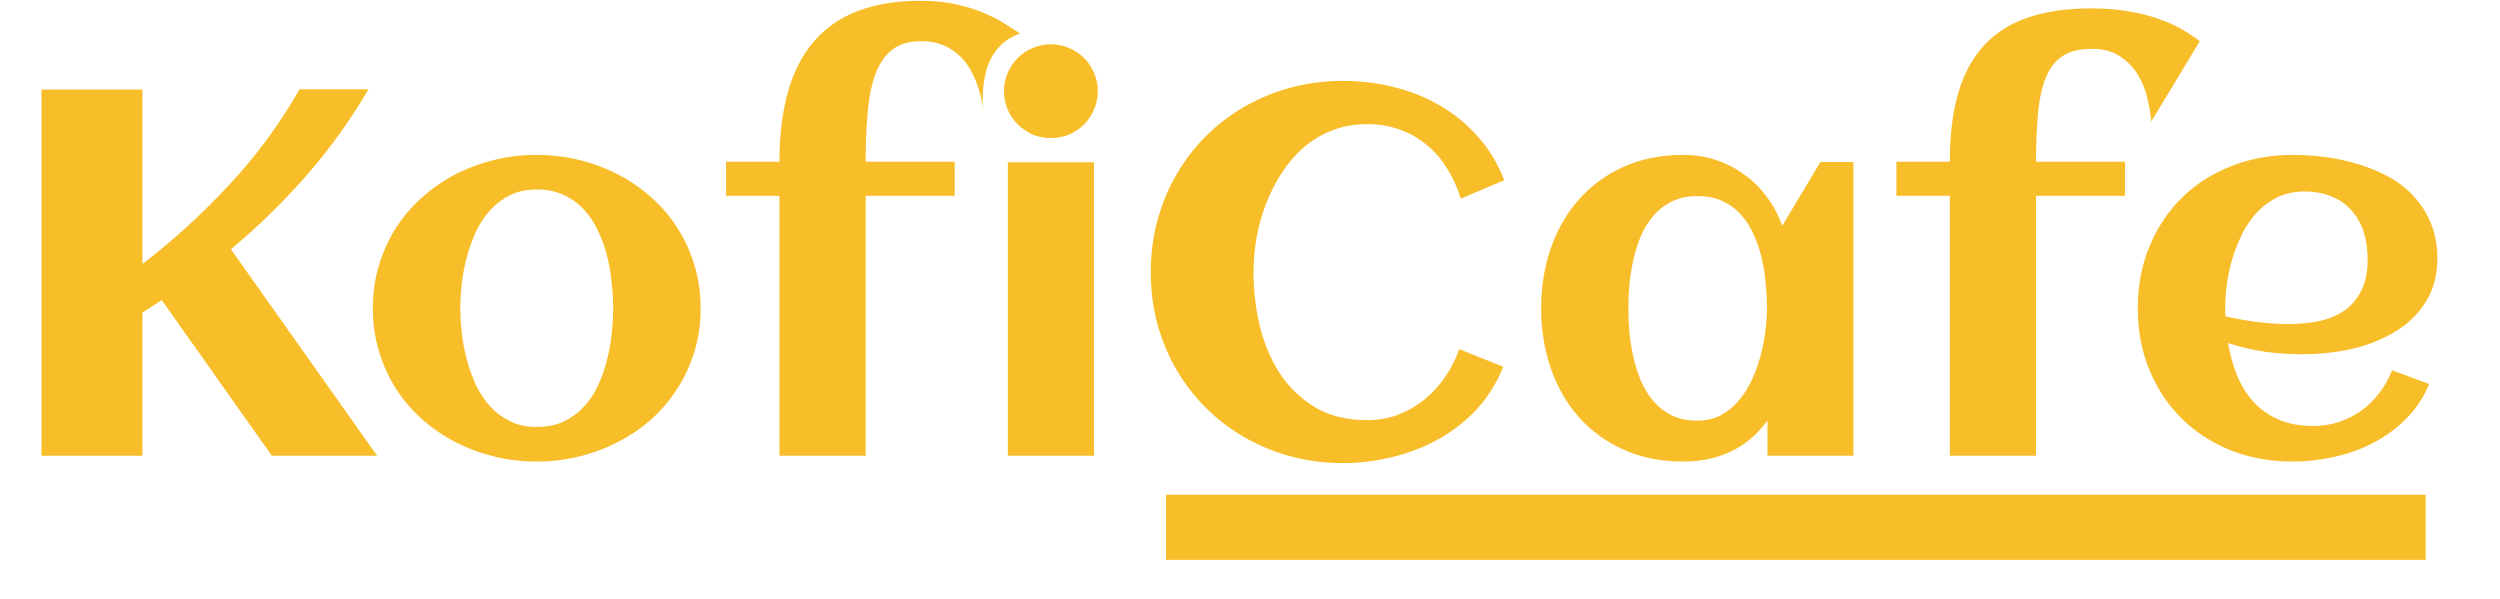
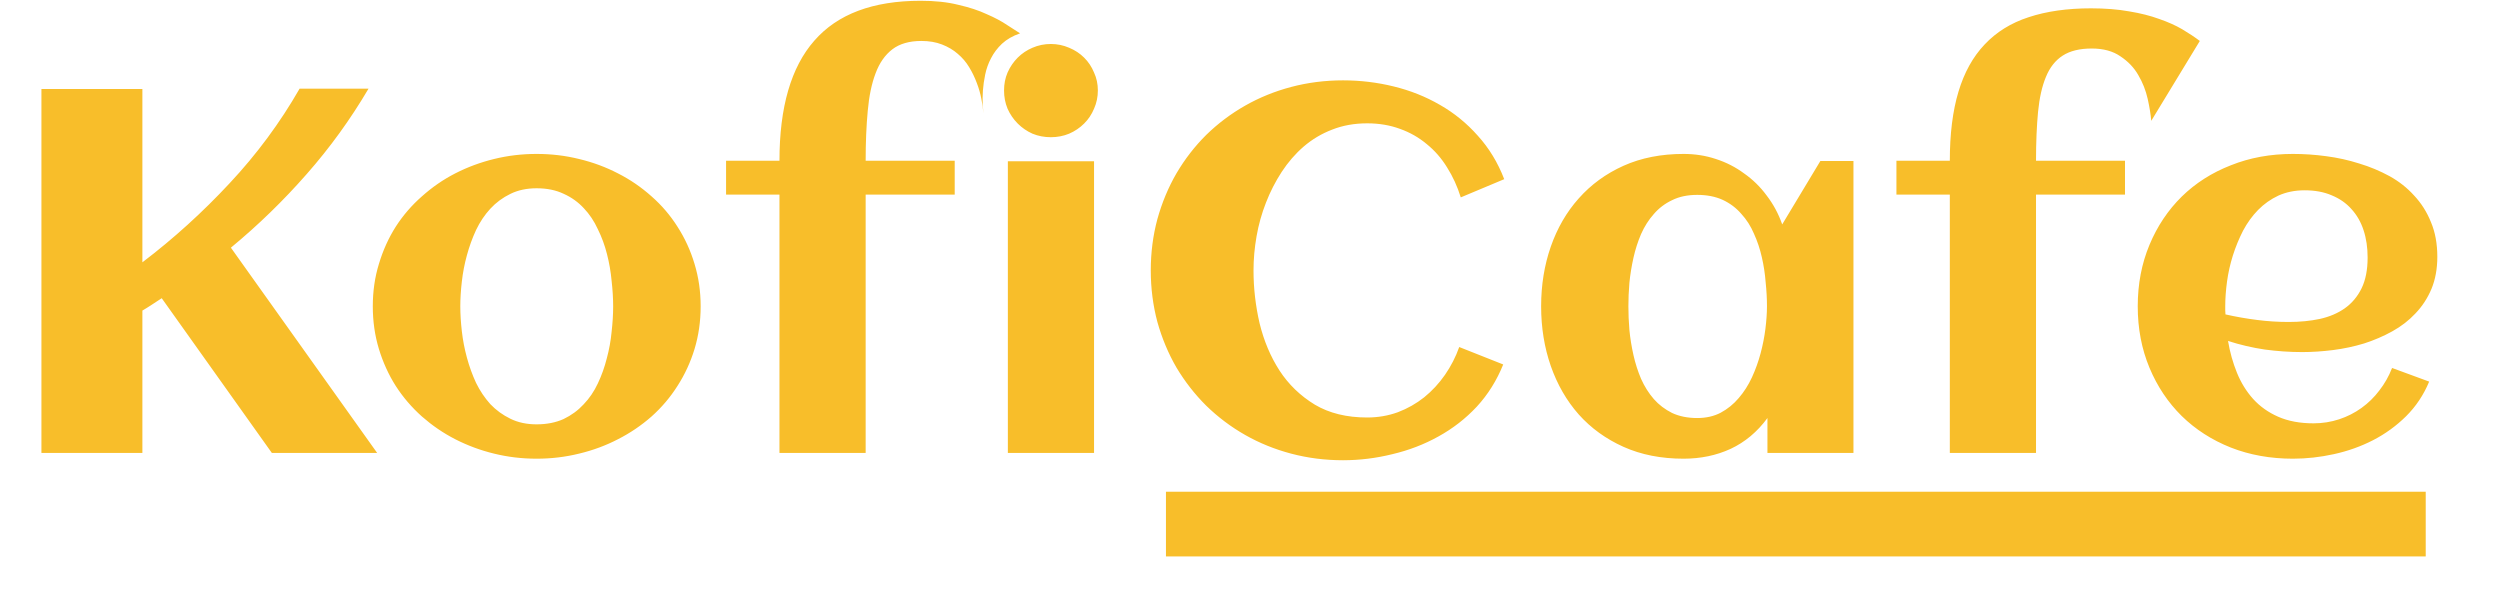
- <svg xmlns="http://www.w3.org/2000/svg" width="192" height="46" viewBox="0 0 192 46" fill="none">
-   <rect x="89.547" y="38" width="96.746" height="5" fill="#F8BE2A" />
-   <path d="M10.938 35H3.184V6.875H10.938V20.273C13.333 18.438 15.566 16.4 17.637 14.16C19.72 11.921 21.51 9.486 23.008 6.855H28.301C26.921 9.212 25.338 11.413 23.555 13.457C21.771 15.501 19.831 17.396 17.734 19.141L28.965 35H20.879L12.422 23.047C12.175 23.216 11.927 23.379 11.68 23.535C11.445 23.691 11.198 23.848 10.938 24.004V35ZM53.809 23.672C53.809 24.844 53.652 25.944 53.34 26.973C53.027 28.001 52.591 28.952 52.031 29.824C51.484 30.697 50.82 31.484 50.039 32.188C49.258 32.878 48.398 33.464 47.461 33.945C46.536 34.427 45.54 34.798 44.473 35.059C43.418 35.319 42.331 35.449 41.211 35.449C40.091 35.449 39.004 35.319 37.949 35.059C36.895 34.798 35.898 34.427 34.961 33.945C34.036 33.464 33.184 32.878 32.402 32.188C31.621 31.484 30.951 30.697 30.391 29.824C29.844 28.952 29.414 28.001 29.102 26.973C28.789 25.931 28.633 24.831 28.633 23.672C28.633 22.513 28.789 21.419 29.102 20.391C29.414 19.349 29.844 18.392 30.391 17.52C30.951 16.647 31.621 15.866 32.402 15.176C33.184 14.473 34.036 13.88 34.961 13.398C35.898 12.917 36.895 12.546 37.949 12.285C39.004 12.025 40.091 11.895 41.211 11.895C42.331 11.895 43.418 12.025 44.473 12.285C45.54 12.546 46.536 12.917 47.461 13.398C48.398 13.88 49.258 14.473 50.039 15.176C50.82 15.866 51.484 16.647 52.031 17.52C52.591 18.392 53.027 19.349 53.34 20.391C53.652 21.419 53.809 22.513 53.809 23.672ZM47.09 23.672C47.09 23.047 47.051 22.389 46.973 21.699C46.908 20.996 46.79 20.312 46.621 19.648C46.452 18.971 46.217 18.327 45.918 17.715C45.632 17.09 45.273 16.549 44.844 16.094C44.414 15.625 43.9 15.254 43.301 14.98C42.702 14.694 42.005 14.551 41.211 14.551C40.456 14.551 39.785 14.694 39.199 14.98C38.613 15.267 38.099 15.651 37.656 16.133C37.227 16.602 36.862 17.148 36.562 17.773C36.276 18.398 36.042 19.049 35.859 19.727C35.677 20.391 35.547 21.068 35.469 21.758C35.391 22.435 35.352 23.073 35.352 23.672C35.352 24.271 35.391 24.915 35.469 25.605C35.547 26.283 35.677 26.96 35.859 27.637C36.042 28.314 36.276 28.965 36.562 29.59C36.862 30.202 37.227 30.749 37.656 31.23C38.099 31.699 38.613 32.077 39.199 32.363C39.785 32.65 40.456 32.793 41.211 32.793C41.992 32.793 42.682 32.656 43.281 32.383C43.88 32.096 44.395 31.719 44.824 31.25C45.267 30.781 45.632 30.241 45.918 29.629C46.204 29.017 46.432 28.372 46.602 27.695C46.784 27.018 46.908 26.335 46.973 25.645C47.051 24.954 47.09 24.297 47.09 23.672ZM78.34 2.578C77.78 2.773 77.318 3.04 76.953 3.379C76.602 3.717 76.322 4.089 76.113 4.492C75.905 4.896 75.755 5.319 75.664 5.762C75.573 6.191 75.514 6.602 75.488 6.992C75.462 7.383 75.456 7.734 75.469 8.047C75.495 8.359 75.514 8.594 75.527 8.75C75.501 8.411 75.449 8.04 75.371 7.637C75.293 7.233 75.176 6.823 75.019 6.406C74.863 5.99 74.668 5.586 74.434 5.195C74.199 4.805 73.906 4.46 73.555 4.16C73.216 3.861 72.812 3.62 72.344 3.438C71.888 3.255 71.361 3.164 70.762 3.164C69.837 3.164 69.095 3.379 68.535 3.809C67.975 4.238 67.546 4.857 67.246 5.664C66.947 6.458 66.745 7.428 66.641 8.574C66.537 9.707 66.484 10.99 66.484 12.422H73.32V15.039H66.484V35H59.863V15.039H55.762V12.422H59.863C59.863 8.281 60.755 5.189 62.539 3.145C64.323 1.087 67.044 0.059 70.703 0.059C71.797 0.059 72.76 0.163 73.594 0.371C74.44 0.566 75.169 0.807 75.781 1.094C76.406 1.367 76.927 1.647 77.344 1.934C77.76 2.207 78.092 2.422 78.34 2.578ZM84.316 6.992C84.316 7.487 84.219 7.956 84.023 8.398C83.841 8.841 83.587 9.225 83.262 9.551C82.936 9.876 82.552 10.137 82.109 10.332C81.667 10.514 81.198 10.605 80.703 10.605C80.208 10.605 79.74 10.514 79.297 10.332C78.867 10.137 78.49 9.876 78.164 9.551C77.838 9.225 77.578 8.841 77.383 8.398C77.201 7.956 77.109 7.487 77.109 6.992C77.109 6.497 77.201 6.035 77.383 5.605C77.578 5.163 77.838 4.779 78.164 4.453C78.49 4.128 78.867 3.874 79.297 3.691C79.74 3.496 80.208 3.398 80.703 3.398C81.198 3.398 81.667 3.496 82.109 3.691C82.552 3.874 82.936 4.128 83.262 4.453C83.587 4.779 83.841 5.163 84.023 5.605C84.219 6.035 84.316 6.497 84.316 6.992ZM84.023 35H77.402V12.461H84.023V35ZM115.527 13.848L112.188 15.254C111.927 14.408 111.576 13.633 111.133 12.93C110.703 12.227 110.182 11.628 109.57 11.133C108.971 10.625 108.288 10.234 107.52 9.961C106.751 9.674 105.911 9.531 105 9.531C104.023 9.531 103.125 9.694 102.305 10.02C101.497 10.332 100.768 10.768 100.117 11.328C99.479 11.888 98.919 12.539 98.438 13.281C97.956 14.023 97.552 14.818 97.227 15.664C96.901 16.497 96.66 17.363 96.504 18.262C96.348 19.16 96.269 20.039 96.269 20.898C96.269 22.266 96.426 23.626 96.738 24.98C97.064 26.335 97.572 27.552 98.262 28.633C98.965 29.713 99.87 30.592 100.977 31.27C102.083 31.934 103.424 32.266 105 32.266C105.833 32.266 106.621 32.129 107.363 31.855C108.105 31.569 108.776 31.185 109.375 30.703C109.987 30.208 110.521 29.629 110.977 28.965C111.432 28.301 111.797 27.585 112.07 26.816L115.449 28.164C114.954 29.401 114.277 30.488 113.418 31.426C112.559 32.35 111.576 33.118 110.469 33.73C109.375 34.342 108.197 34.798 106.934 35.098C105.684 35.41 104.421 35.566 103.145 35.566C101.764 35.566 100.436 35.397 99.16 35.059C97.897 34.72 96.719 34.238 95.625 33.613C94.531 32.988 93.535 32.233 92.637 31.348C91.751 30.462 90.99 29.479 90.352 28.398C89.727 27.318 89.238 26.146 88.887 24.883C88.548 23.607 88.379 22.279 88.379 20.898C88.379 19.518 88.548 18.197 88.887 16.934C89.238 15.658 89.727 14.479 90.352 13.398C90.99 12.305 91.751 11.315 92.637 10.43C93.535 9.544 94.531 8.789 95.625 8.164C96.719 7.539 97.897 7.057 99.16 6.719C100.436 6.38 101.764 6.211 103.145 6.211C104.473 6.211 105.768 6.367 107.031 6.68C108.307 6.992 109.492 7.467 110.586 8.105C111.68 8.73 112.65 9.525 113.496 10.488C114.355 11.439 115.033 12.559 115.527 13.848ZM142.344 35H135.742V32.305C134.961 33.372 134.017 34.167 132.91 34.688C131.816 35.195 130.612 35.449 129.297 35.449C127.578 35.449 126.042 35.143 124.688 34.531C123.333 33.919 122.188 33.086 121.25 32.031C120.312 30.963 119.596 29.713 119.102 28.281C118.607 26.849 118.359 25.312 118.359 23.672C118.359 22.031 118.607 20.495 119.102 19.062C119.596 17.63 120.312 16.387 121.25 15.332C122.188 14.264 123.333 13.425 124.688 12.812C126.042 12.2 127.578 11.895 129.297 11.895C130.169 11.895 130.996 12.025 131.777 12.285C132.572 12.546 133.294 12.917 133.945 13.398C134.609 13.867 135.189 14.44 135.684 15.117C136.191 15.781 136.589 16.523 136.875 17.344L139.805 12.441H142.344V35ZM135.703 23.672C135.703 23.086 135.671 22.467 135.605 21.816C135.553 21.165 135.456 20.521 135.312 19.883C135.169 19.245 134.967 18.639 134.707 18.066C134.46 17.48 134.134 16.966 133.73 16.523C133.34 16.068 132.865 15.71 132.305 15.449C131.745 15.189 131.094 15.059 130.352 15.059C129.609 15.059 128.965 15.195 128.418 15.469C127.871 15.729 127.402 16.087 127.012 16.543C126.621 16.986 126.296 17.5 126.035 18.086C125.788 18.672 125.592 19.284 125.449 19.922C125.306 20.56 125.202 21.204 125.137 21.855C125.085 22.494 125.059 23.099 125.059 23.672C125.059 24.245 125.085 24.857 125.137 25.508C125.202 26.159 125.306 26.803 125.449 27.441C125.592 28.079 125.788 28.691 126.035 29.277C126.296 29.863 126.621 30.384 127.012 30.84C127.402 31.283 127.871 31.641 128.418 31.914C128.965 32.175 129.609 32.305 130.352 32.305C131.029 32.305 131.628 32.168 132.148 31.895C132.682 31.608 133.145 31.23 133.535 30.762C133.939 30.293 134.277 29.759 134.551 29.16C134.824 28.561 135.046 27.943 135.215 27.305C135.384 26.667 135.508 26.035 135.586 25.41C135.664 24.772 135.703 24.193 135.703 23.672ZM168.945 3.164L165.215 9.336C165.176 8.841 165.085 8.275 164.941 7.637C164.798 6.986 164.557 6.374 164.219 5.801C163.893 5.228 163.438 4.746 162.852 4.355C162.279 3.952 161.543 3.75 160.645 3.75C159.72 3.75 158.978 3.932 158.418 4.297C157.858 4.661 157.428 5.208 157.129 5.938C156.829 6.667 156.628 7.572 156.523 8.652C156.419 9.733 156.367 10.99 156.367 12.422H163.203V15.039H156.367V35H149.746V15.039H145.645V12.422H149.746C149.746 10.352 149.967 8.574 150.41 7.09C150.853 5.605 151.523 4.388 152.422 3.438C153.32 2.474 154.447 1.771 155.801 1.328C157.168 0.872 158.763 0.645 160.586 0.645C161.68 0.645 162.656 0.723 163.516 0.879C164.388 1.022 165.156 1.217 165.82 1.465C166.497 1.699 167.09 1.966 167.598 2.266C168.105 2.565 168.555 2.865 168.945 3.164ZM170.918 24.297C171.725 24.479 172.533 24.622 173.34 24.727C174.147 24.831 174.961 24.883 175.781 24.883C176.641 24.883 177.435 24.805 178.164 24.648C178.906 24.479 179.544 24.206 180.078 23.828C180.625 23.438 181.055 22.923 181.367 22.285C181.68 21.647 181.836 20.853 181.836 19.902C181.836 19.134 181.732 18.431 181.523 17.793C181.315 17.155 181.003 16.608 180.586 16.152C180.182 15.697 179.681 15.345 179.082 15.098C178.483 14.837 177.786 14.707 176.992 14.707C176.25 14.707 175.579 14.844 174.98 15.117C174.395 15.391 173.874 15.762 173.418 16.23C172.975 16.686 172.591 17.22 172.266 17.832C171.953 18.444 171.693 19.082 171.484 19.746C171.276 20.41 171.126 21.081 171.035 21.758C170.944 22.435 170.898 23.073 170.898 23.672C170.898 23.776 170.898 23.88 170.898 23.984C170.898 24.088 170.905 24.193 170.918 24.297ZM187.188 19.844C187.188 20.768 187.038 21.595 186.738 22.324C186.439 23.04 186.029 23.672 185.508 24.219C185 24.766 184.408 25.228 183.73 25.605C183.053 25.983 182.331 26.296 181.562 26.543C180.794 26.777 180 26.947 179.18 27.051C178.372 27.155 177.585 27.207 176.816 27.207C175.84 27.207 174.876 27.142 173.926 27.012C172.975 26.869 172.038 26.647 171.113 26.348C171.257 27.207 171.484 28.027 171.797 28.809C172.109 29.577 172.526 30.254 173.047 30.84C173.568 31.413 174.206 31.869 174.961 32.207C175.729 32.546 176.634 32.715 177.676 32.715C178.366 32.715 179.023 32.611 179.648 32.402C180.273 32.194 180.846 31.901 181.367 31.523C181.888 31.146 182.344 30.697 182.734 30.176C183.138 29.655 183.464 29.076 183.711 28.438L186.562 29.492C186.133 30.521 185.54 31.413 184.785 32.168C184.043 32.91 183.197 33.529 182.246 34.023C181.309 34.505 180.306 34.863 179.238 35.098C178.184 35.332 177.135 35.449 176.094 35.449C174.375 35.449 172.786 35.163 171.328 34.59C169.87 34.004 168.613 33.19 167.559 32.148C166.504 31.107 165.677 29.863 165.078 28.418C164.479 26.973 164.18 25.391 164.18 23.672C164.18 21.953 164.479 20.371 165.078 18.926C165.677 17.48 166.504 16.237 167.559 15.195C168.613 14.154 169.87 13.346 171.328 12.773C172.786 12.188 174.375 11.895 176.094 11.895C176.927 11.895 177.78 11.953 178.652 12.07C179.525 12.188 180.371 12.376 181.191 12.637C182.012 12.884 182.786 13.21 183.516 13.613C184.245 14.017 184.876 14.518 185.41 15.117C185.957 15.703 186.387 16.387 186.699 17.168C187.025 17.949 187.188 18.841 187.188 19.844Z" fill="#F8BE2A" />
+ <svg xmlns="http://www.w3.org/2000/svg" width="42" height="10" viewBox="0 0 42 10" fill="none">
+   <path d="M40.752 8.261H19.588V9.348H40.752V8.261Z" fill="#F8BE2A" />
+   <path d="M2.392 7.609H0.696V1.495H2.392V4.407C2.917 4.008 3.405 3.565 3.858 3.078C4.314 2.591 4.705 2.062 5.033 1.49H6.191C5.889 2.003 5.543 2.481 5.152 2.925C4.762 3.37 4.338 3.782 3.879 4.161L6.336 7.609H4.567L2.717 5.01C2.663 5.047 2.609 5.082 2.555 5.116C2.504 5.15 2.449 5.184 2.392 5.218V7.609ZM11.771 5.146C11.771 5.401 11.736 5.64 11.668 5.864C11.6 6.087 11.504 6.294 11.382 6.483C11.262 6.673 11.117 6.844 10.946 6.997C10.775 7.147 10.587 7.275 10.382 7.379C10.18 7.484 9.962 7.565 9.728 7.621C9.498 7.678 9.26 7.706 9.015 7.706C8.77 7.706 8.532 7.678 8.301 7.621C8.071 7.565 7.853 7.484 7.648 7.379C7.445 7.275 7.259 7.147 7.088 6.997C6.917 6.844 6.77 6.673 6.648 6.483C6.528 6.294 6.434 6.087 6.366 5.864C6.297 5.637 6.263 5.398 6.263 5.146C6.263 4.894 6.297 4.656 6.366 4.433C6.434 4.206 6.528 3.998 6.648 3.809C6.77 3.619 6.917 3.449 7.088 3.299C7.259 3.146 7.445 3.017 7.648 2.913C7.853 2.808 8.071 2.727 8.301 2.671C8.532 2.614 8.77 2.586 9.015 2.586C9.26 2.586 9.498 2.614 9.728 2.671C9.962 2.727 10.18 2.808 10.382 2.913C10.587 3.017 10.775 3.146 10.946 3.299C11.117 3.449 11.262 3.619 11.382 3.809C11.504 3.998 11.6 4.206 11.668 4.433C11.736 4.656 11.771 4.894 11.771 5.146ZM10.301 5.146C10.301 5.01 10.292 4.867 10.275 4.717C10.261 4.564 10.235 4.416 10.198 4.271C10.161 4.124 10.11 3.984 10.044 3.851C9.982 3.715 9.903 3.598 9.809 3.499C9.715 3.397 9.603 3.316 9.472 3.257C9.341 3.194 9.189 3.163 9.015 3.163C8.85 3.163 8.703 3.194 8.575 3.257C8.447 3.319 8.334 3.402 8.237 3.507C8.143 3.609 8.063 3.728 7.998 3.864C7.935 4 7.884 4.141 7.844 4.288C7.804 4.433 7.776 4.58 7.759 4.73C7.742 4.877 7.733 5.016 7.733 5.146C7.733 5.276 7.742 5.416 7.759 5.566C7.776 5.714 7.804 5.861 7.844 6.008C7.884 6.155 7.935 6.297 7.998 6.433C8.063 6.566 8.143 6.684 8.237 6.789C8.334 6.891 8.447 6.973 8.575 7.035C8.703 7.098 8.85 7.129 9.015 7.129C9.186 7.129 9.337 7.099 9.468 7.04C9.599 6.977 9.711 6.895 9.805 6.793C9.902 6.692 9.982 6.574 10.044 6.441C10.107 6.308 10.157 6.168 10.194 6.021C10.234 5.873 10.261 5.725 10.275 5.575C10.292 5.425 10.301 5.282 10.301 5.146ZM17.137 0.56C17.014 0.603 16.913 0.661 16.833 0.735C16.756 0.808 16.695 0.889 16.65 0.977C16.604 1.064 16.571 1.156 16.551 1.253C16.532 1.346 16.519 1.435 16.513 1.52C16.507 1.605 16.506 1.681 16.509 1.749C16.514 1.817 16.519 1.868 16.521 1.902C16.516 1.829 16.504 1.748 16.487 1.66C16.47 1.572 16.445 1.483 16.41 1.393C16.376 1.302 16.334 1.214 16.282 1.129C16.231 1.044 16.167 0.969 16.09 0.904C16.016 0.839 15.928 0.787 15.825 0.747C15.725 0.708 15.61 0.688 15.479 0.688C15.277 0.688 15.114 0.735 14.992 0.828C14.87 0.921 14.775 1.056 14.71 1.231C14.644 1.404 14.6 1.615 14.578 1.864C14.555 2.11 14.543 2.389 14.543 2.7H16.039V3.269H14.543V7.609H13.095V3.269H12.198V2.7H13.095C13.095 1.8 13.29 1.128 13.68 0.684C14.07 0.236 14.666 0.013 15.466 0.013C15.706 0.013 15.916 0.035 16.099 0.081C16.284 0.123 16.443 0.175 16.577 0.238C16.714 0.297 16.828 0.358 16.919 0.42C17.01 0.48 17.083 0.526 17.137 0.56ZM18.444 1.52C18.444 1.628 18.423 1.729 18.38 1.826C18.34 1.922 18.285 2.005 18.213 2.076C18.142 2.147 18.058 2.204 17.961 2.246C17.864 2.286 17.762 2.305 17.654 2.305C17.545 2.305 17.443 2.286 17.346 2.246C17.252 2.204 17.169 2.147 17.098 2.076C17.027 2.005 16.97 1.922 16.927 1.826C16.887 1.729 16.868 1.628 16.868 1.52C16.868 1.412 16.887 1.312 16.927 1.219C16.97 1.122 17.027 1.039 17.098 0.968C17.169 0.897 17.252 0.842 17.346 0.802C17.443 0.76 17.545 0.739 17.654 0.739C17.762 0.739 17.864 0.76 17.961 0.802C18.058 0.842 18.142 0.897 18.213 0.968C18.285 1.039 18.34 1.122 18.38 1.219C18.423 1.312 18.444 1.412 18.444 1.52ZM18.38 7.609H16.932V2.709H18.38V7.609ZM25.271 3.01L24.541 3.316C24.484 3.132 24.407 2.964 24.31 2.811C24.216 2.658 24.102 2.528 23.968 2.42C23.837 2.31 23.688 2.225 23.52 2.165C23.352 2.103 23.168 2.072 22.969 2.072C22.755 2.072 22.558 2.107 22.379 2.178C22.202 2.246 22.043 2.341 21.901 2.463C21.761 2.584 21.639 2.726 21.533 2.887C21.428 3.049 21.339 3.221 21.268 3.405C21.197 3.586 21.144 3.775 21.11 3.97C21.076 4.165 21.059 4.356 21.059 4.543C21.059 4.84 21.093 5.136 21.161 5.431C21.233 5.725 21.344 5.99 21.495 6.224C21.648 6.459 21.846 6.65 22.089 6.798C22.331 6.942 22.624 7.014 22.969 7.014C23.151 7.014 23.323 6.984 23.485 6.925C23.648 6.863 23.795 6.779 23.926 6.675C24.059 6.567 24.176 6.441 24.276 6.297C24.376 6.152 24.456 5.997 24.515 5.83L25.254 6.123C25.146 6.391 24.998 6.628 24.81 6.832C24.622 7.033 24.407 7.2 24.165 7.333C23.926 7.466 23.668 7.565 23.392 7.63C23.118 7.698 22.842 7.732 22.563 7.732C22.261 7.732 21.97 7.695 21.691 7.621C21.415 7.548 21.157 7.443 20.918 7.307C20.679 7.171 20.461 7.007 20.264 6.815C20.07 6.622 19.904 6.408 19.764 6.174C19.628 5.939 19.521 5.684 19.444 5.409C19.37 5.132 19.333 4.843 19.333 4.543C19.333 4.243 19.37 3.956 19.444 3.681C19.521 3.404 19.628 3.148 19.764 2.913C19.904 2.675 20.07 2.46 20.264 2.267C20.461 2.075 20.679 1.911 20.918 1.775C21.157 1.639 21.415 1.534 21.691 1.461C21.97 1.387 22.261 1.35 22.563 1.35C22.853 1.35 23.137 1.384 23.413 1.452C23.692 1.52 23.951 1.623 24.191 1.762C24.43 1.898 24.642 2.071 24.827 2.28C25.015 2.487 25.163 2.73 25.271 3.01ZM31.138 7.609H29.693V7.023C29.523 7.255 29.316 7.428 29.074 7.541C28.835 7.651 28.571 7.706 28.284 7.706C27.908 7.706 27.572 7.64 27.275 7.507C26.979 7.374 26.729 7.193 26.523 6.963C26.318 6.731 26.162 6.459 26.053 6.148C25.945 5.837 25.891 5.503 25.891 5.146C25.891 4.789 25.945 4.455 26.053 4.144C26.162 3.833 26.318 3.562 26.523 3.333C26.729 3.101 26.979 2.918 27.275 2.785C27.572 2.652 27.908 2.586 28.284 2.586C28.474 2.586 28.655 2.614 28.826 2.671C29 2.727 29.158 2.808 29.3 2.913C29.446 3.015 29.573 3.139 29.681 3.286C29.792 3.431 29.879 3.592 29.941 3.77L30.582 2.705H31.138V7.609ZM29.685 5.146C29.685 5.019 29.678 4.884 29.663 4.743C29.652 4.601 29.631 4.461 29.599 4.322C29.568 4.184 29.524 4.052 29.467 3.927C29.413 3.8 29.342 3.688 29.253 3.592C29.168 3.493 29.064 3.415 28.942 3.358C28.819 3.302 28.677 3.274 28.514 3.274C28.352 3.274 28.211 3.303 28.091 3.363C27.972 3.419 27.869 3.497 27.784 3.596C27.698 3.692 27.627 3.804 27.57 3.932C27.516 4.059 27.473 4.192 27.442 4.331C27.411 4.47 27.388 4.61 27.374 4.751C27.362 4.89 27.357 5.021 27.357 5.146C27.357 5.271 27.362 5.404 27.374 5.545C27.388 5.687 27.411 5.827 27.442 5.965C27.473 6.104 27.516 6.237 27.57 6.365C27.627 6.492 27.698 6.605 27.784 6.704C27.869 6.801 27.972 6.878 28.091 6.938C28.211 6.994 28.352 7.023 28.514 7.023C28.663 7.023 28.794 6.993 28.907 6.934C29.024 6.871 29.125 6.789 29.211 6.687C29.299 6.585 29.373 6.469 29.433 6.339C29.493 6.209 29.541 6.074 29.578 5.936C29.615 5.797 29.642 5.66 29.659 5.524C29.676 5.385 29.685 5.259 29.685 5.146ZM36.957 0.688L36.141 2.03C36.132 1.922 36.112 1.799 36.081 1.66C36.049 1.519 35.997 1.386 35.923 1.261C35.852 1.136 35.752 1.032 35.624 0.947C35.498 0.859 35.337 0.815 35.141 0.815C34.939 0.815 34.776 0.855 34.654 0.934C34.531 1.013 34.437 1.132 34.372 1.291C34.306 1.449 34.262 1.646 34.239 1.881C34.217 2.116 34.205 2.389 34.205 2.7H35.7V3.269H34.205V7.609H32.757V3.269H31.86V2.7H32.757C32.757 2.25 32.805 1.864 32.902 1.541C32.999 1.219 33.145 0.954 33.342 0.747C33.539 0.538 33.785 0.385 34.081 0.289C34.38 0.19 34.729 0.14 35.128 0.14C35.367 0.14 35.581 0.157 35.769 0.191C35.96 0.222 36.128 0.265 36.273 0.318C36.421 0.369 36.551 0.427 36.662 0.492C36.773 0.558 36.871 0.623 36.957 0.688ZM37.388 5.282C37.565 5.322 37.742 5.353 37.918 5.375C38.094 5.398 38.273 5.409 38.452 5.409C38.64 5.409 38.814 5.392 38.973 5.358C39.136 5.322 39.275 5.262 39.392 5.18C39.512 5.095 39.606 4.983 39.674 4.845C39.742 4.706 39.776 4.533 39.776 4.327C39.776 4.16 39.754 4.007 39.708 3.868C39.663 3.729 39.594 3.61 39.503 3.511C39.415 3.412 39.305 3.336 39.174 3.282C39.043 3.225 38.891 3.197 38.717 3.197C38.555 3.197 38.408 3.227 38.277 3.286C38.149 3.346 38.035 3.426 37.935 3.528C37.838 3.627 37.754 3.743 37.683 3.876C37.615 4.01 37.558 4.148 37.512 4.293C37.467 4.437 37.434 4.583 37.414 4.73C37.394 4.877 37.384 5.016 37.384 5.146C37.384 5.169 37.384 5.191 37.384 5.214C37.384 5.237 37.385 5.259 37.388 5.282ZM40.947 4.314C40.947 4.515 40.914 4.695 40.849 4.853C40.783 5.009 40.694 5.146 40.58 5.265C40.469 5.384 40.339 5.484 40.191 5.566C40.043 5.648 39.885 5.716 39.717 5.77C39.549 5.821 39.375 5.858 39.196 5.881C39.019 5.903 38.847 5.915 38.678 5.915C38.465 5.915 38.254 5.9 38.046 5.872C37.838 5.841 37.633 5.793 37.431 5.728C37.462 5.915 37.512 6.093 37.581 6.263C37.649 6.43 37.74 6.577 37.854 6.704C37.968 6.829 38.107 6.928 38.273 7.001C38.441 7.075 38.639 7.112 38.867 7.112C39.017 7.112 39.161 7.089 39.298 7.044C39.435 6.999 39.56 6.935 39.674 6.853C39.788 6.771 39.888 6.673 39.973 6.56C40.061 6.447 40.133 6.321 40.187 6.182L40.81 6.411C40.717 6.635 40.587 6.829 40.422 6.993C40.259 7.154 40.074 7.289 39.866 7.396C39.661 7.501 39.442 7.579 39.208 7.63C38.978 7.681 38.748 7.706 38.52 7.706C38.144 7.706 37.797 7.644 37.478 7.519C37.159 7.392 36.884 7.215 36.653 6.989C36.423 6.762 36.242 6.492 36.111 6.178C35.98 5.864 35.914 5.52 35.914 5.146C35.914 4.772 35.98 4.428 36.111 4.114C36.242 3.8 36.423 3.53 36.653 3.303C36.884 3.077 37.159 2.901 37.478 2.777C37.797 2.649 38.144 2.586 38.52 2.586C38.703 2.586 38.889 2.598 39.08 2.624C39.271 2.649 39.456 2.69 39.635 2.747C39.815 2.801 39.984 2.872 40.144 2.959C40.303 3.047 40.441 3.156 40.558 3.286C40.678 3.414 40.772 3.562 40.84 3.732C40.912 3.902 40.947 4.096 40.947 4.314Z" fill="#F8BE2A" />
</svg>
